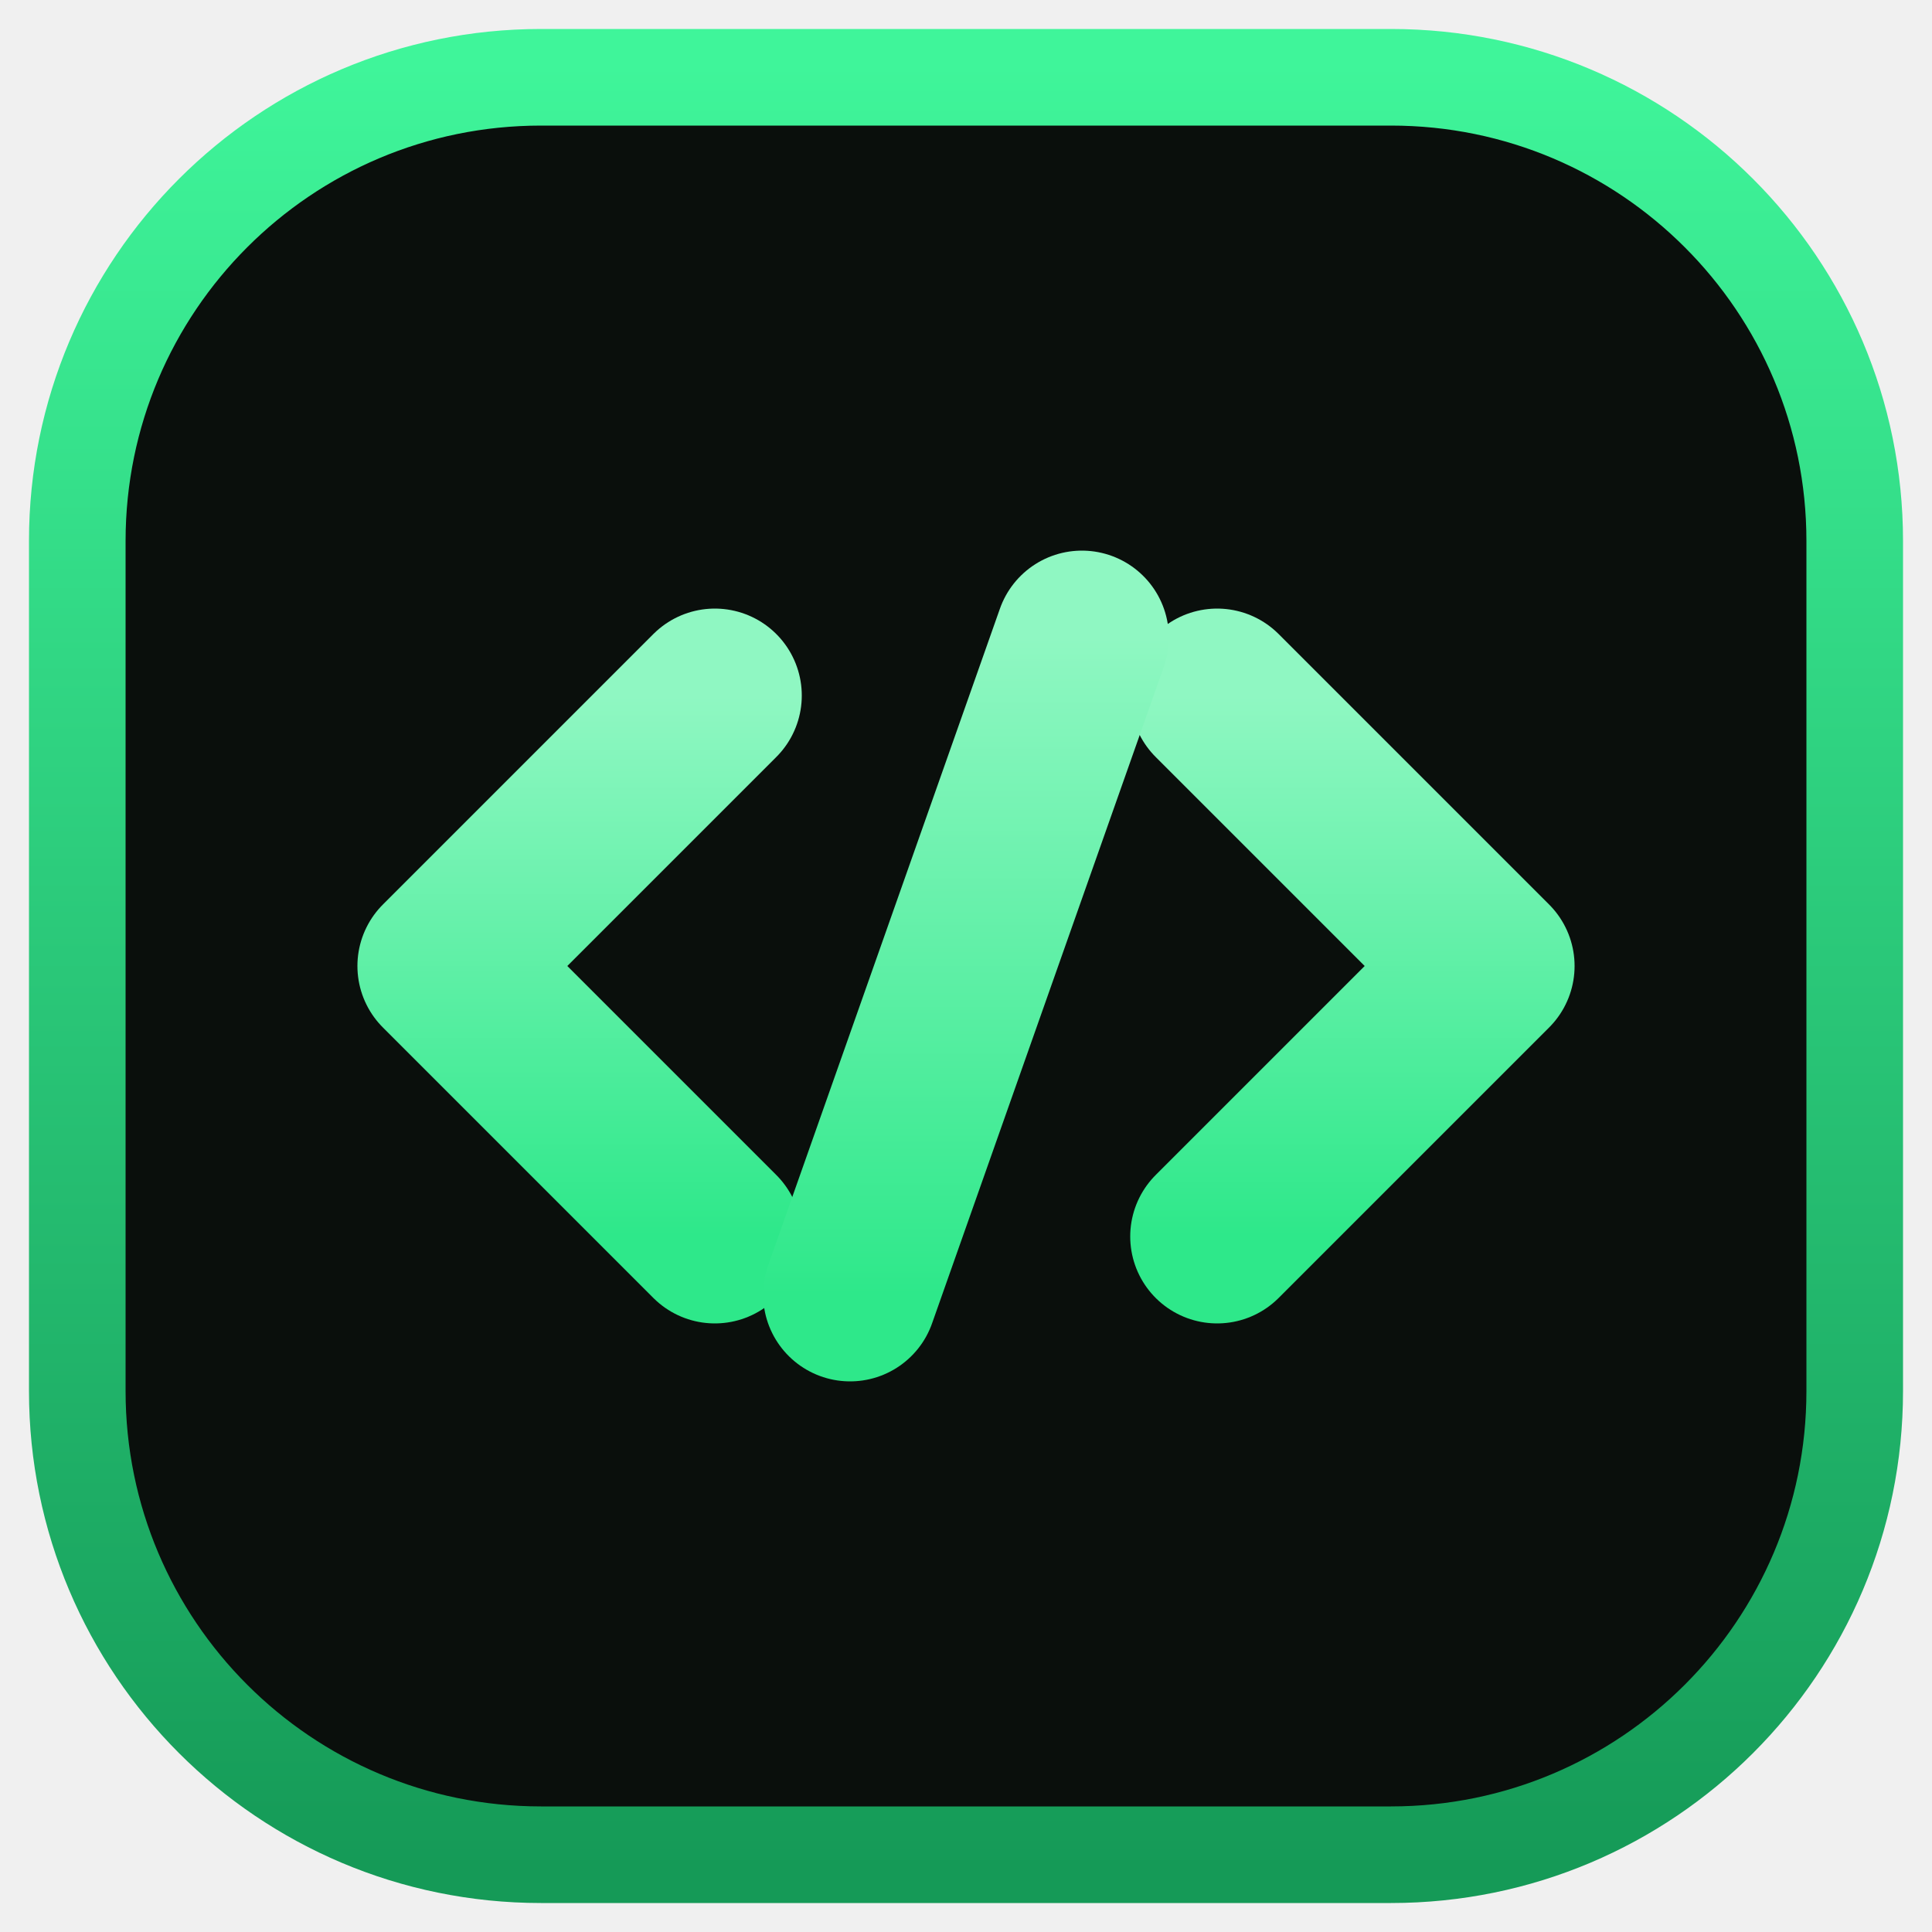
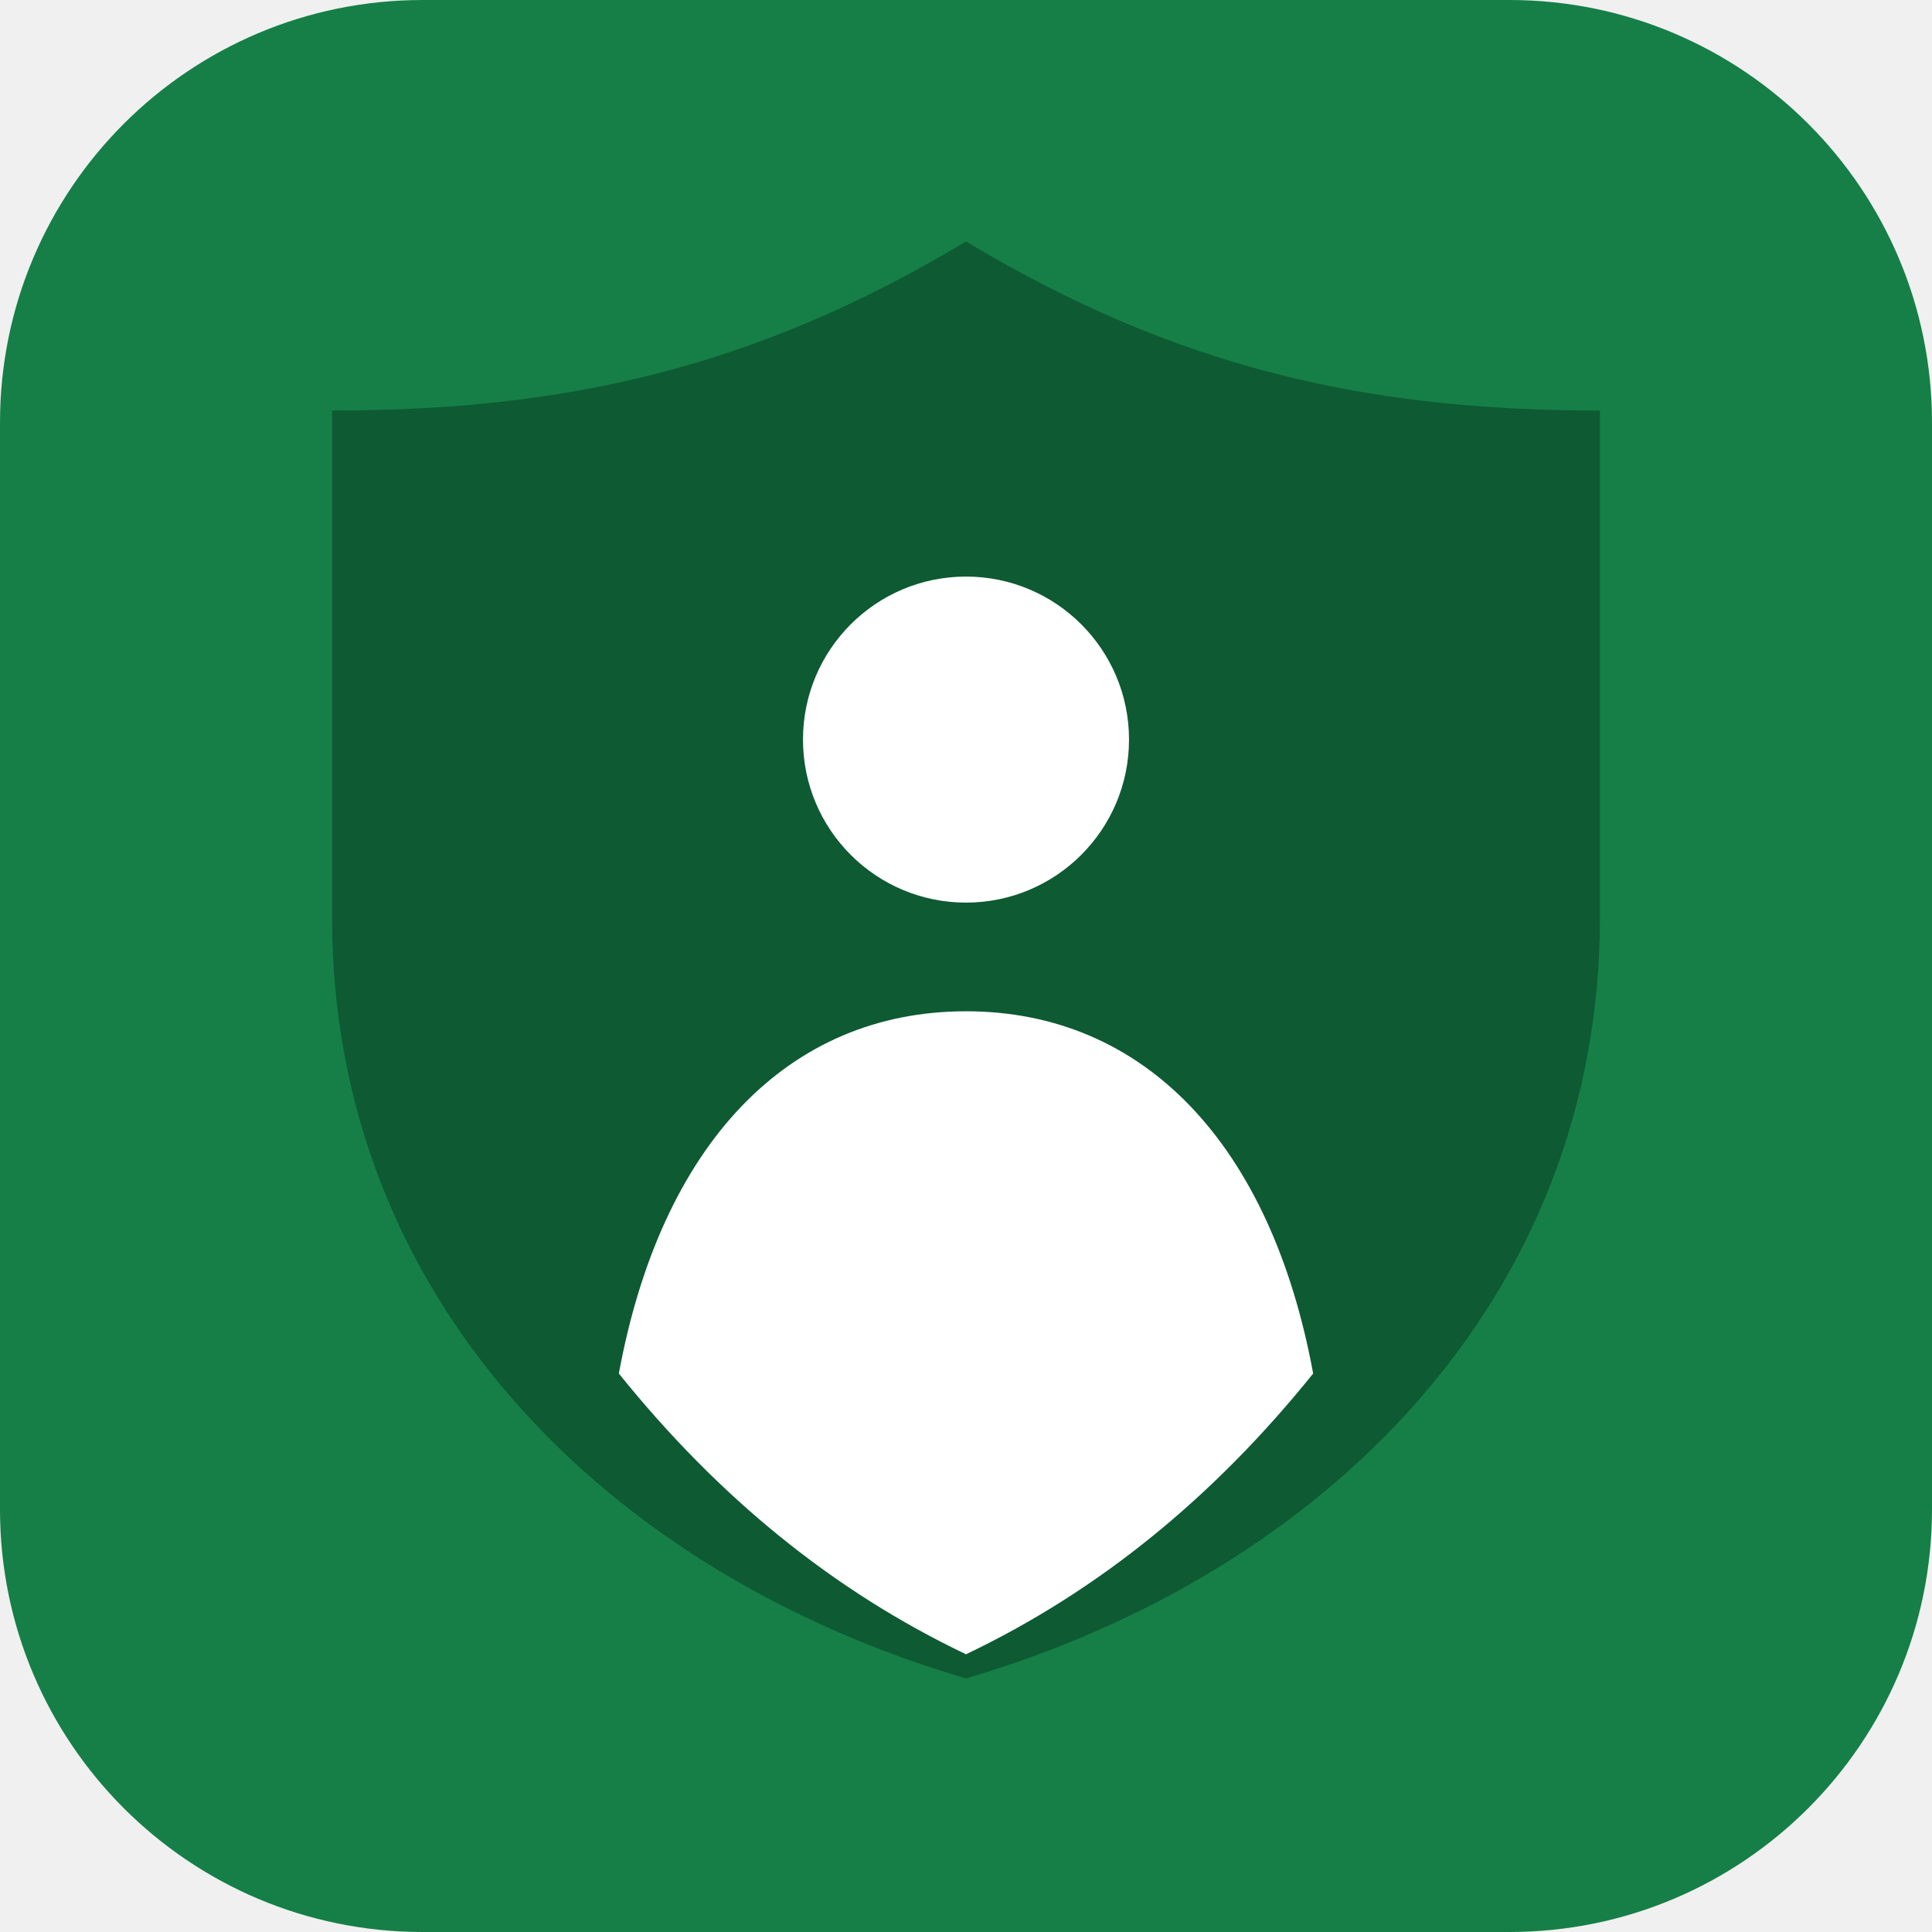
- <svg xmlns="http://www.w3.org/2000/svg" viewBox="0 0 100 100" width="100" height="100">
-   <defs>
-     <linearGradient id="ring" x1="0" y1="0" x2="0" y2="1">
-       <stop offset="0" stop-color="#3ff59a" />
-       <stop offset="1" stop-color="#159a57" />
-     </linearGradient>
-     <linearGradient id="glyph" x1="0" y1="0" x2="0" y2="1">
-       <stop offset="0" stop-color="#8ff7c2" />
-       <stop offset="1" stop-color="#2ee88a" />
-     </linearGradient>
-   </defs>
-   <rect x="4" y="4" width="92" height="92" rx="24" fill="#0a0f0c" stroke="url(#ring)" stroke-width="5" />
-   <g fill="none" stroke="url(#glyph)" stroke-width="9" stroke-linecap="round" stroke-linejoin="round">
-     <path d="M37 36 L23 50 L37 64" />
-     <path d="M63 36 L77 50 L63 64" />
-     <path d="M56 33 L44 67" />
-   </g>
+ <svg xmlns="http://www.w3.org/2000/svg" viewBox="0 0 64 64">
+   <rect width="64" height="64" rx="14" fill="#157f47" />
+   <path d="M32 8c7 4.2 13.3 5.6 21 5.6v16.8c0 12.6-9.1 21.7-21 25.2-11.9-3.5-21-12.6-21-25.2V13.6c7.7 0 14-1.4 21-5.6Z" fill="#0e5a33" />
+   <circle cx="32" cy="24.5" r="5.4" fill="#ffffff" />
+   <path d="M20.5 45.5c1.4-7.6 5.6-12 11.5-12s10.1 4.4 11.5 12c-3.3 4.1-7.1 7.2-11.5 9.3-4.4-2.1-8.2-5.2-11.5-9.3Z" fill="#ffffff" />
</svg>
